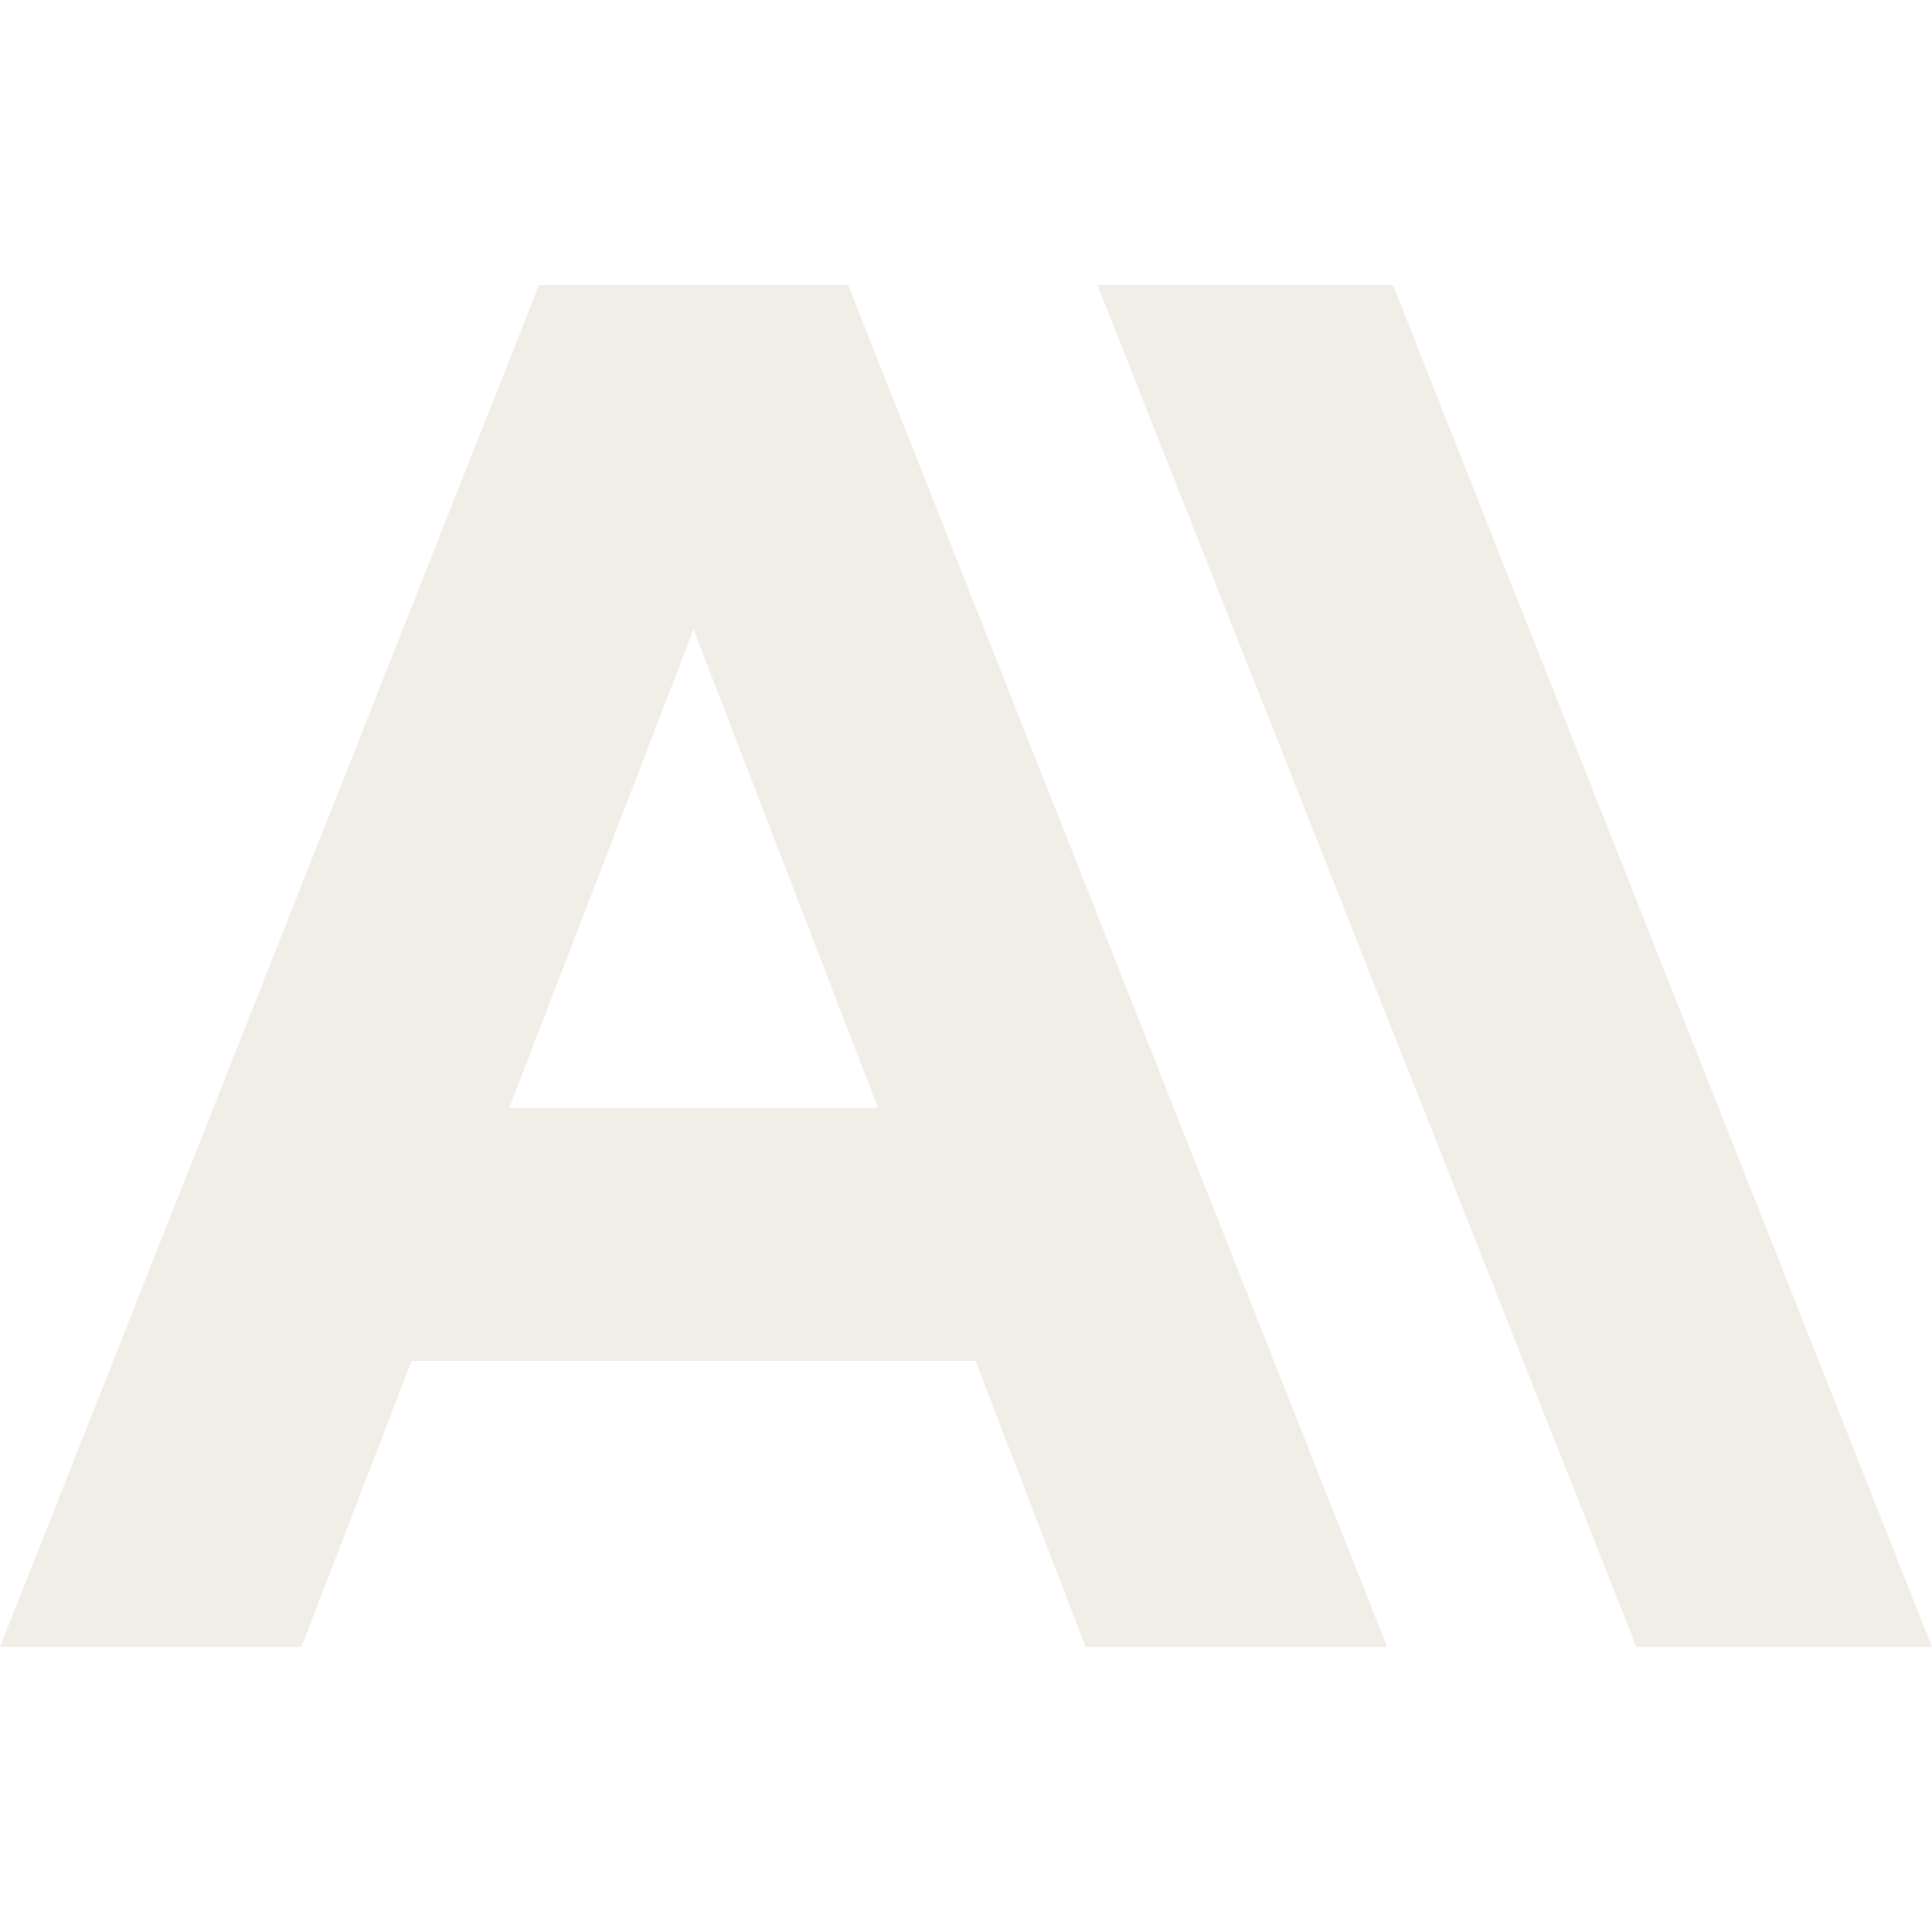
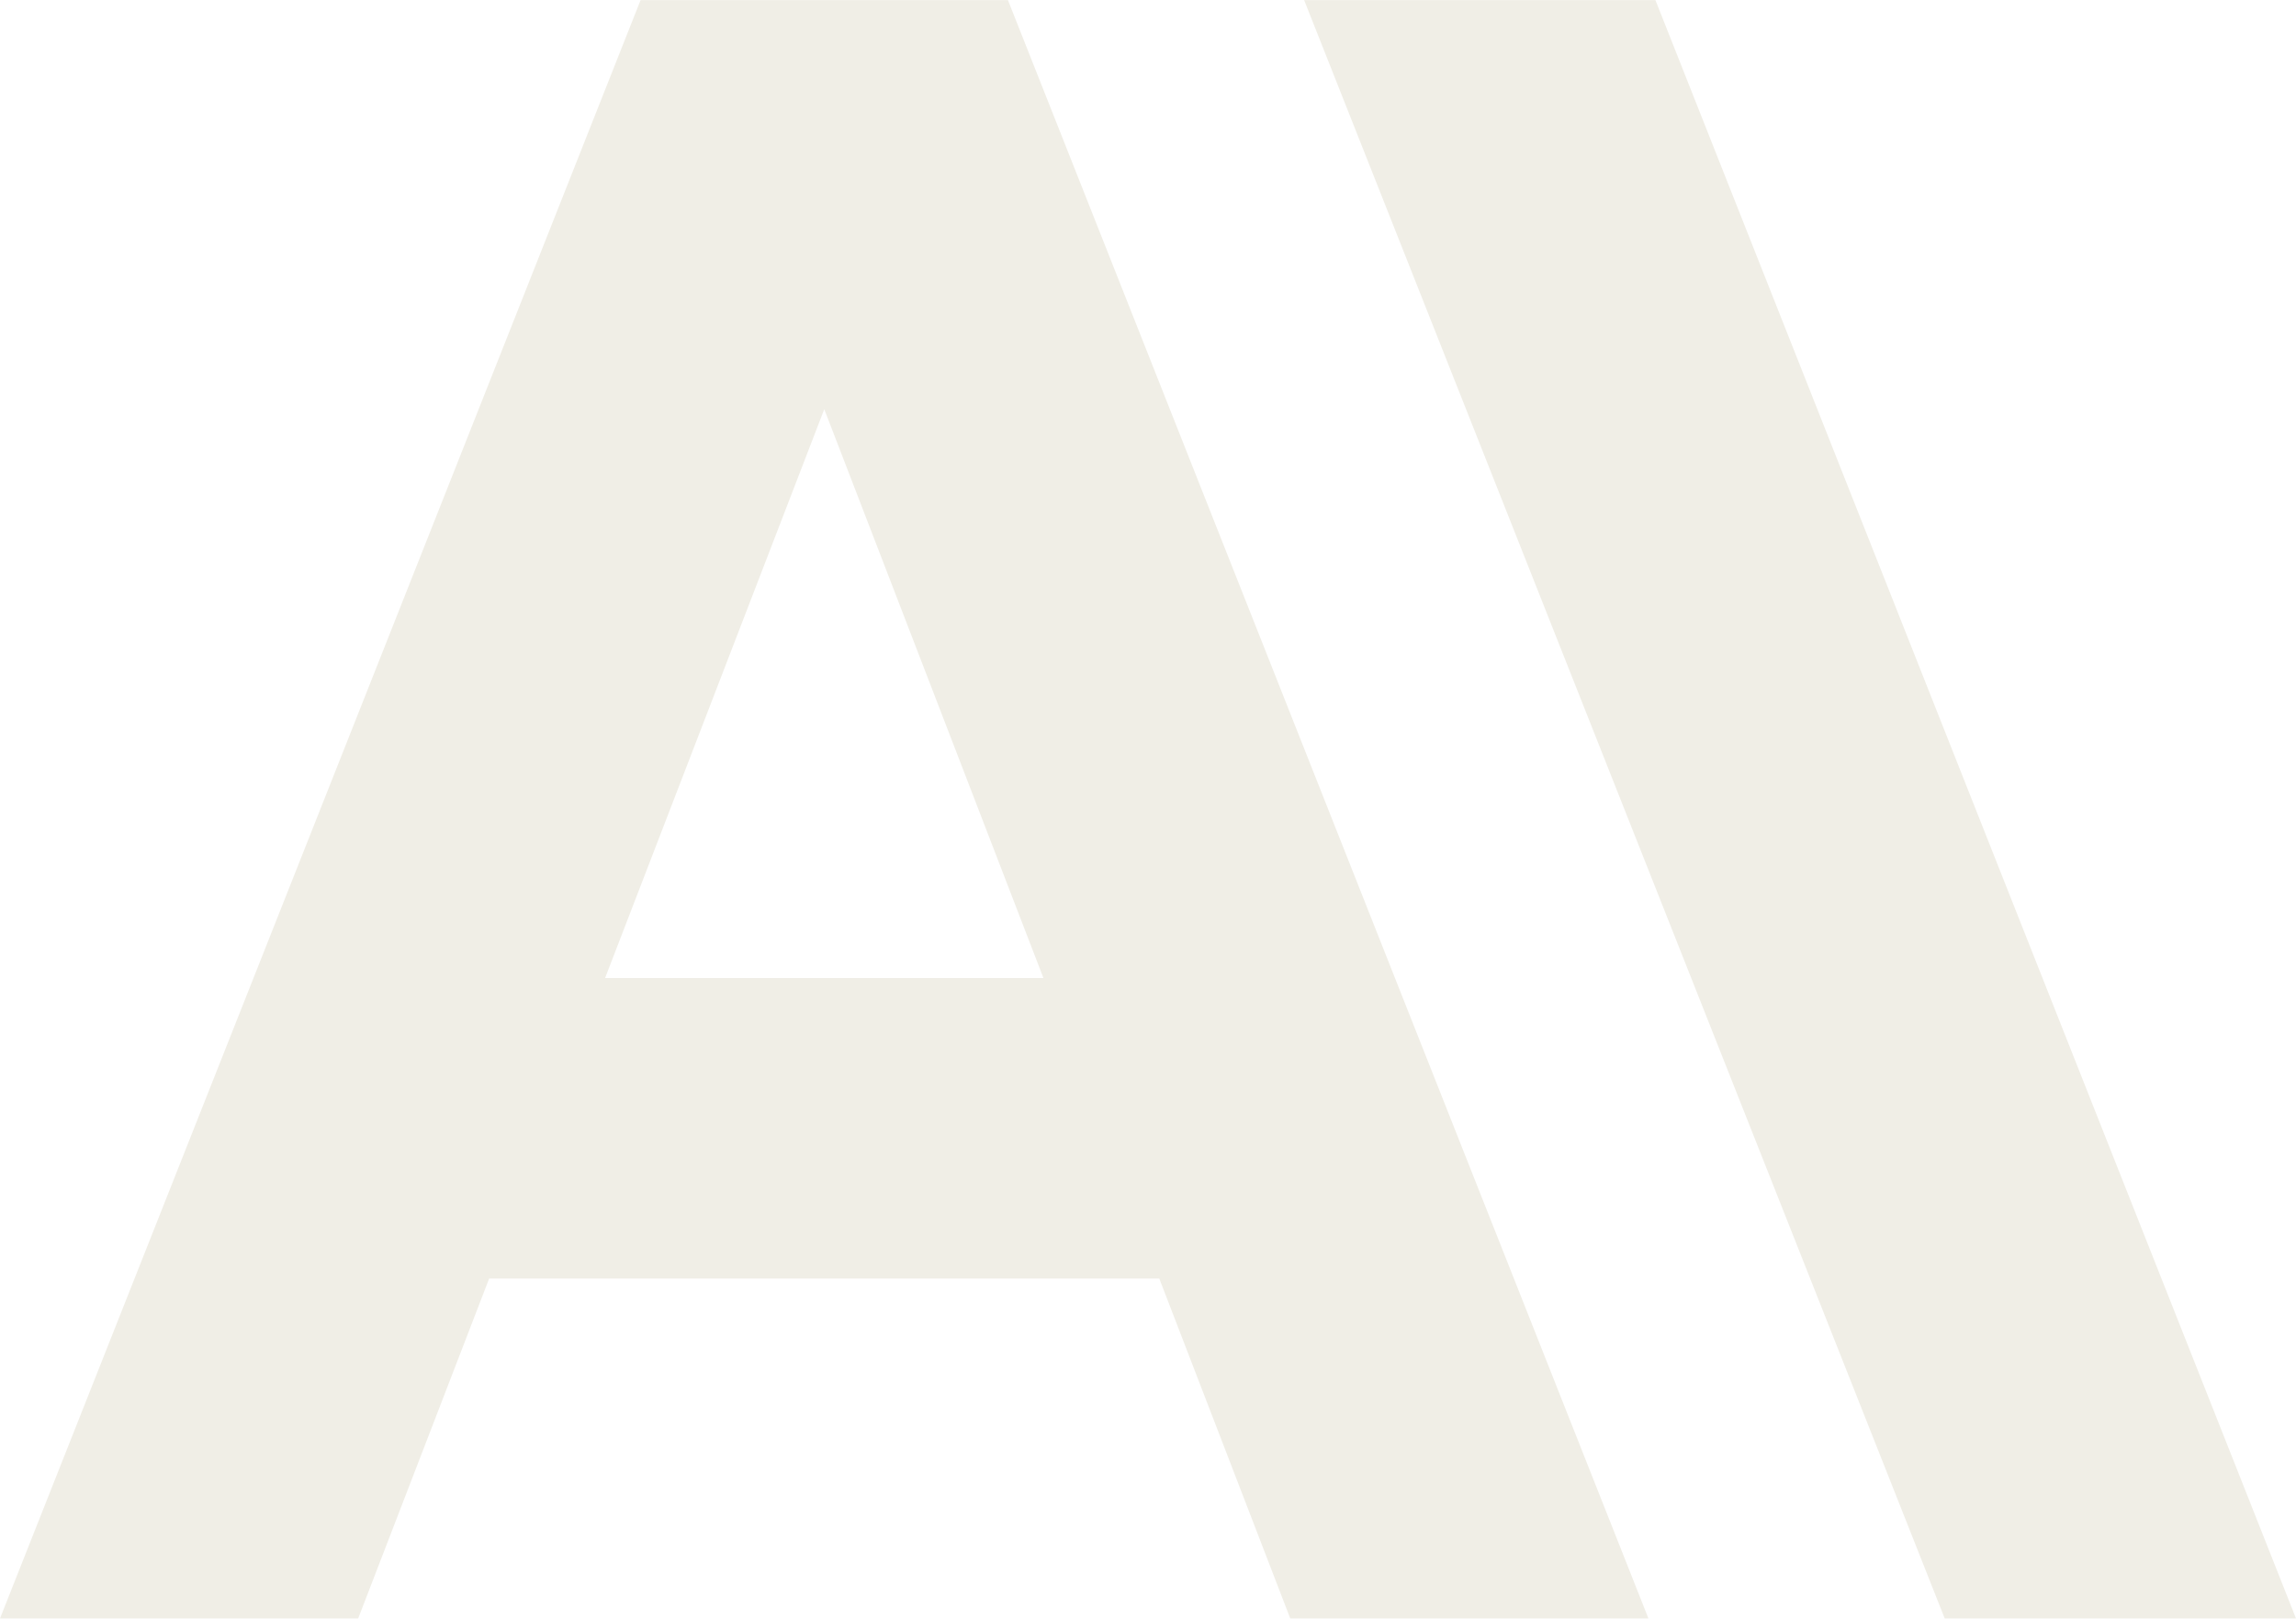
- <svg xmlns="http://www.w3.org/2000/svg" fill="#F0EEE6" role="img" viewBox="0 0 24 24">
+ <svg xmlns="http://www.w3.org/2000/svg" fill="#F0EEE6" role="img" viewBox="0 3.54 24 16.92">
  <path d="M17.304 3.541h-3.672l6.696 16.918H24Zm-10.608 0L0 20.459h3.744l1.369-3.553h7.005l1.369 3.553h3.744L10.536 3.541Zm-.371 10.223 2.291-5.946 2.291 5.946Z" />
</svg>
